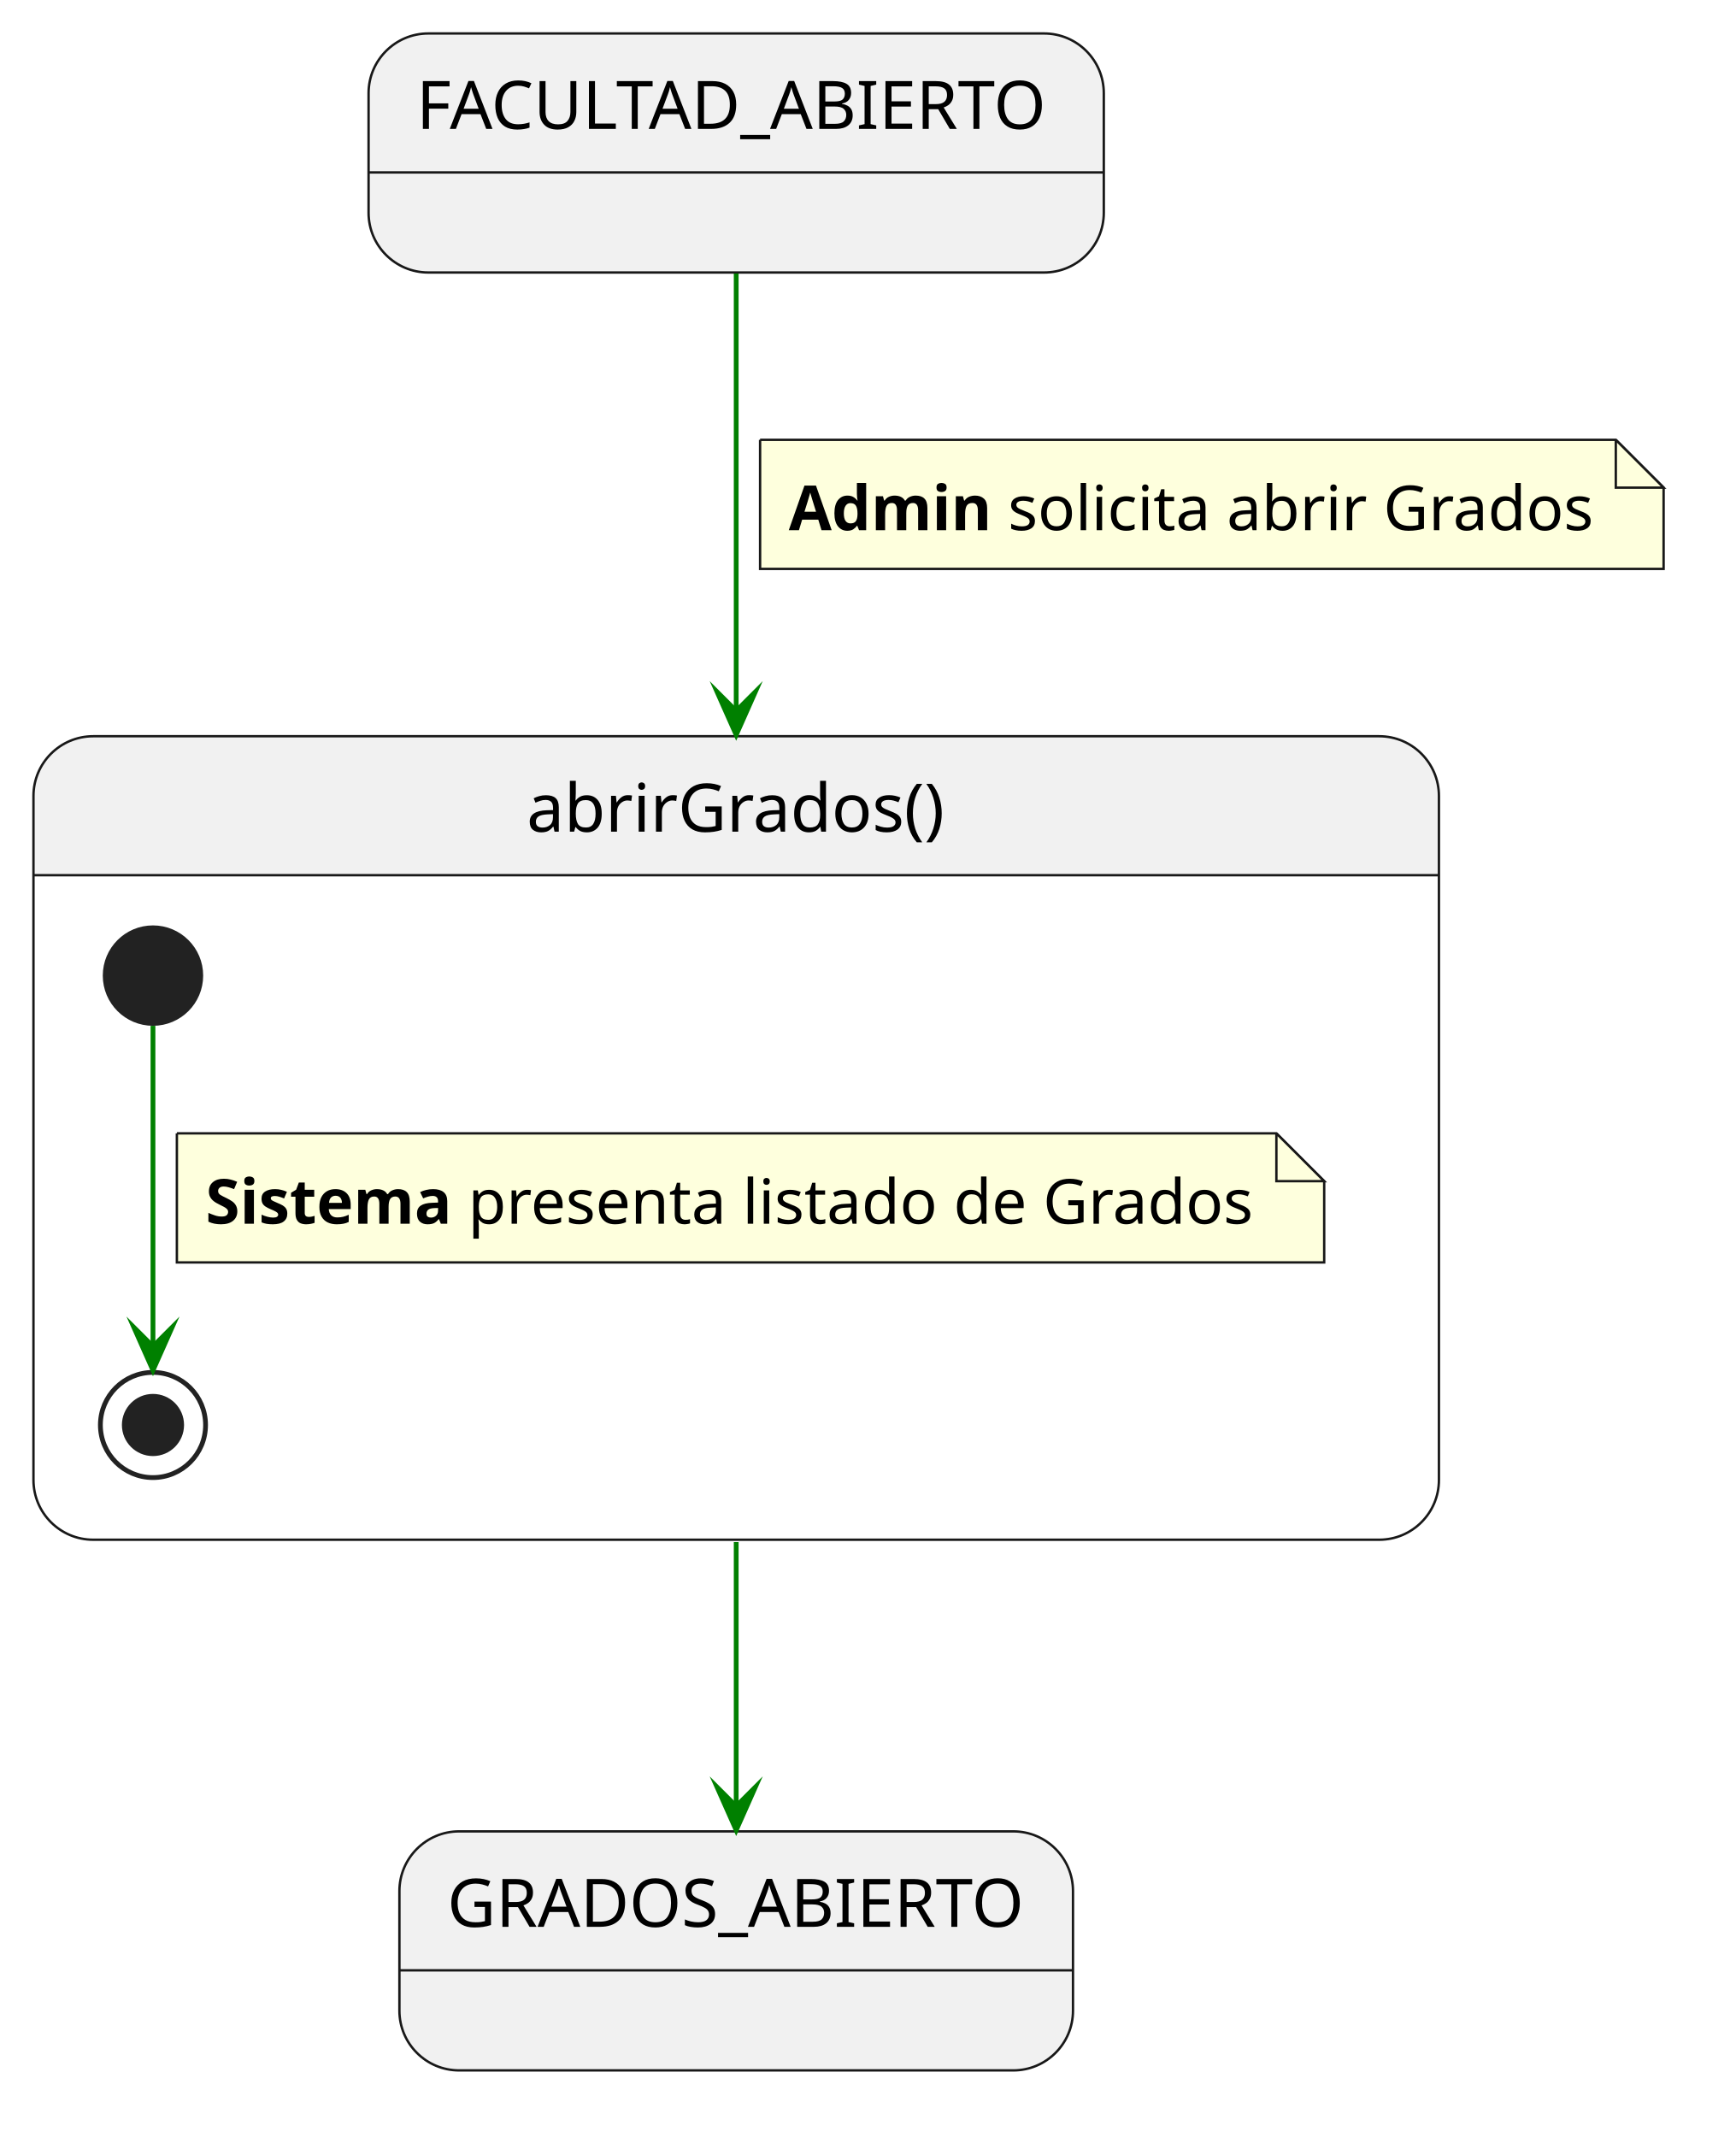
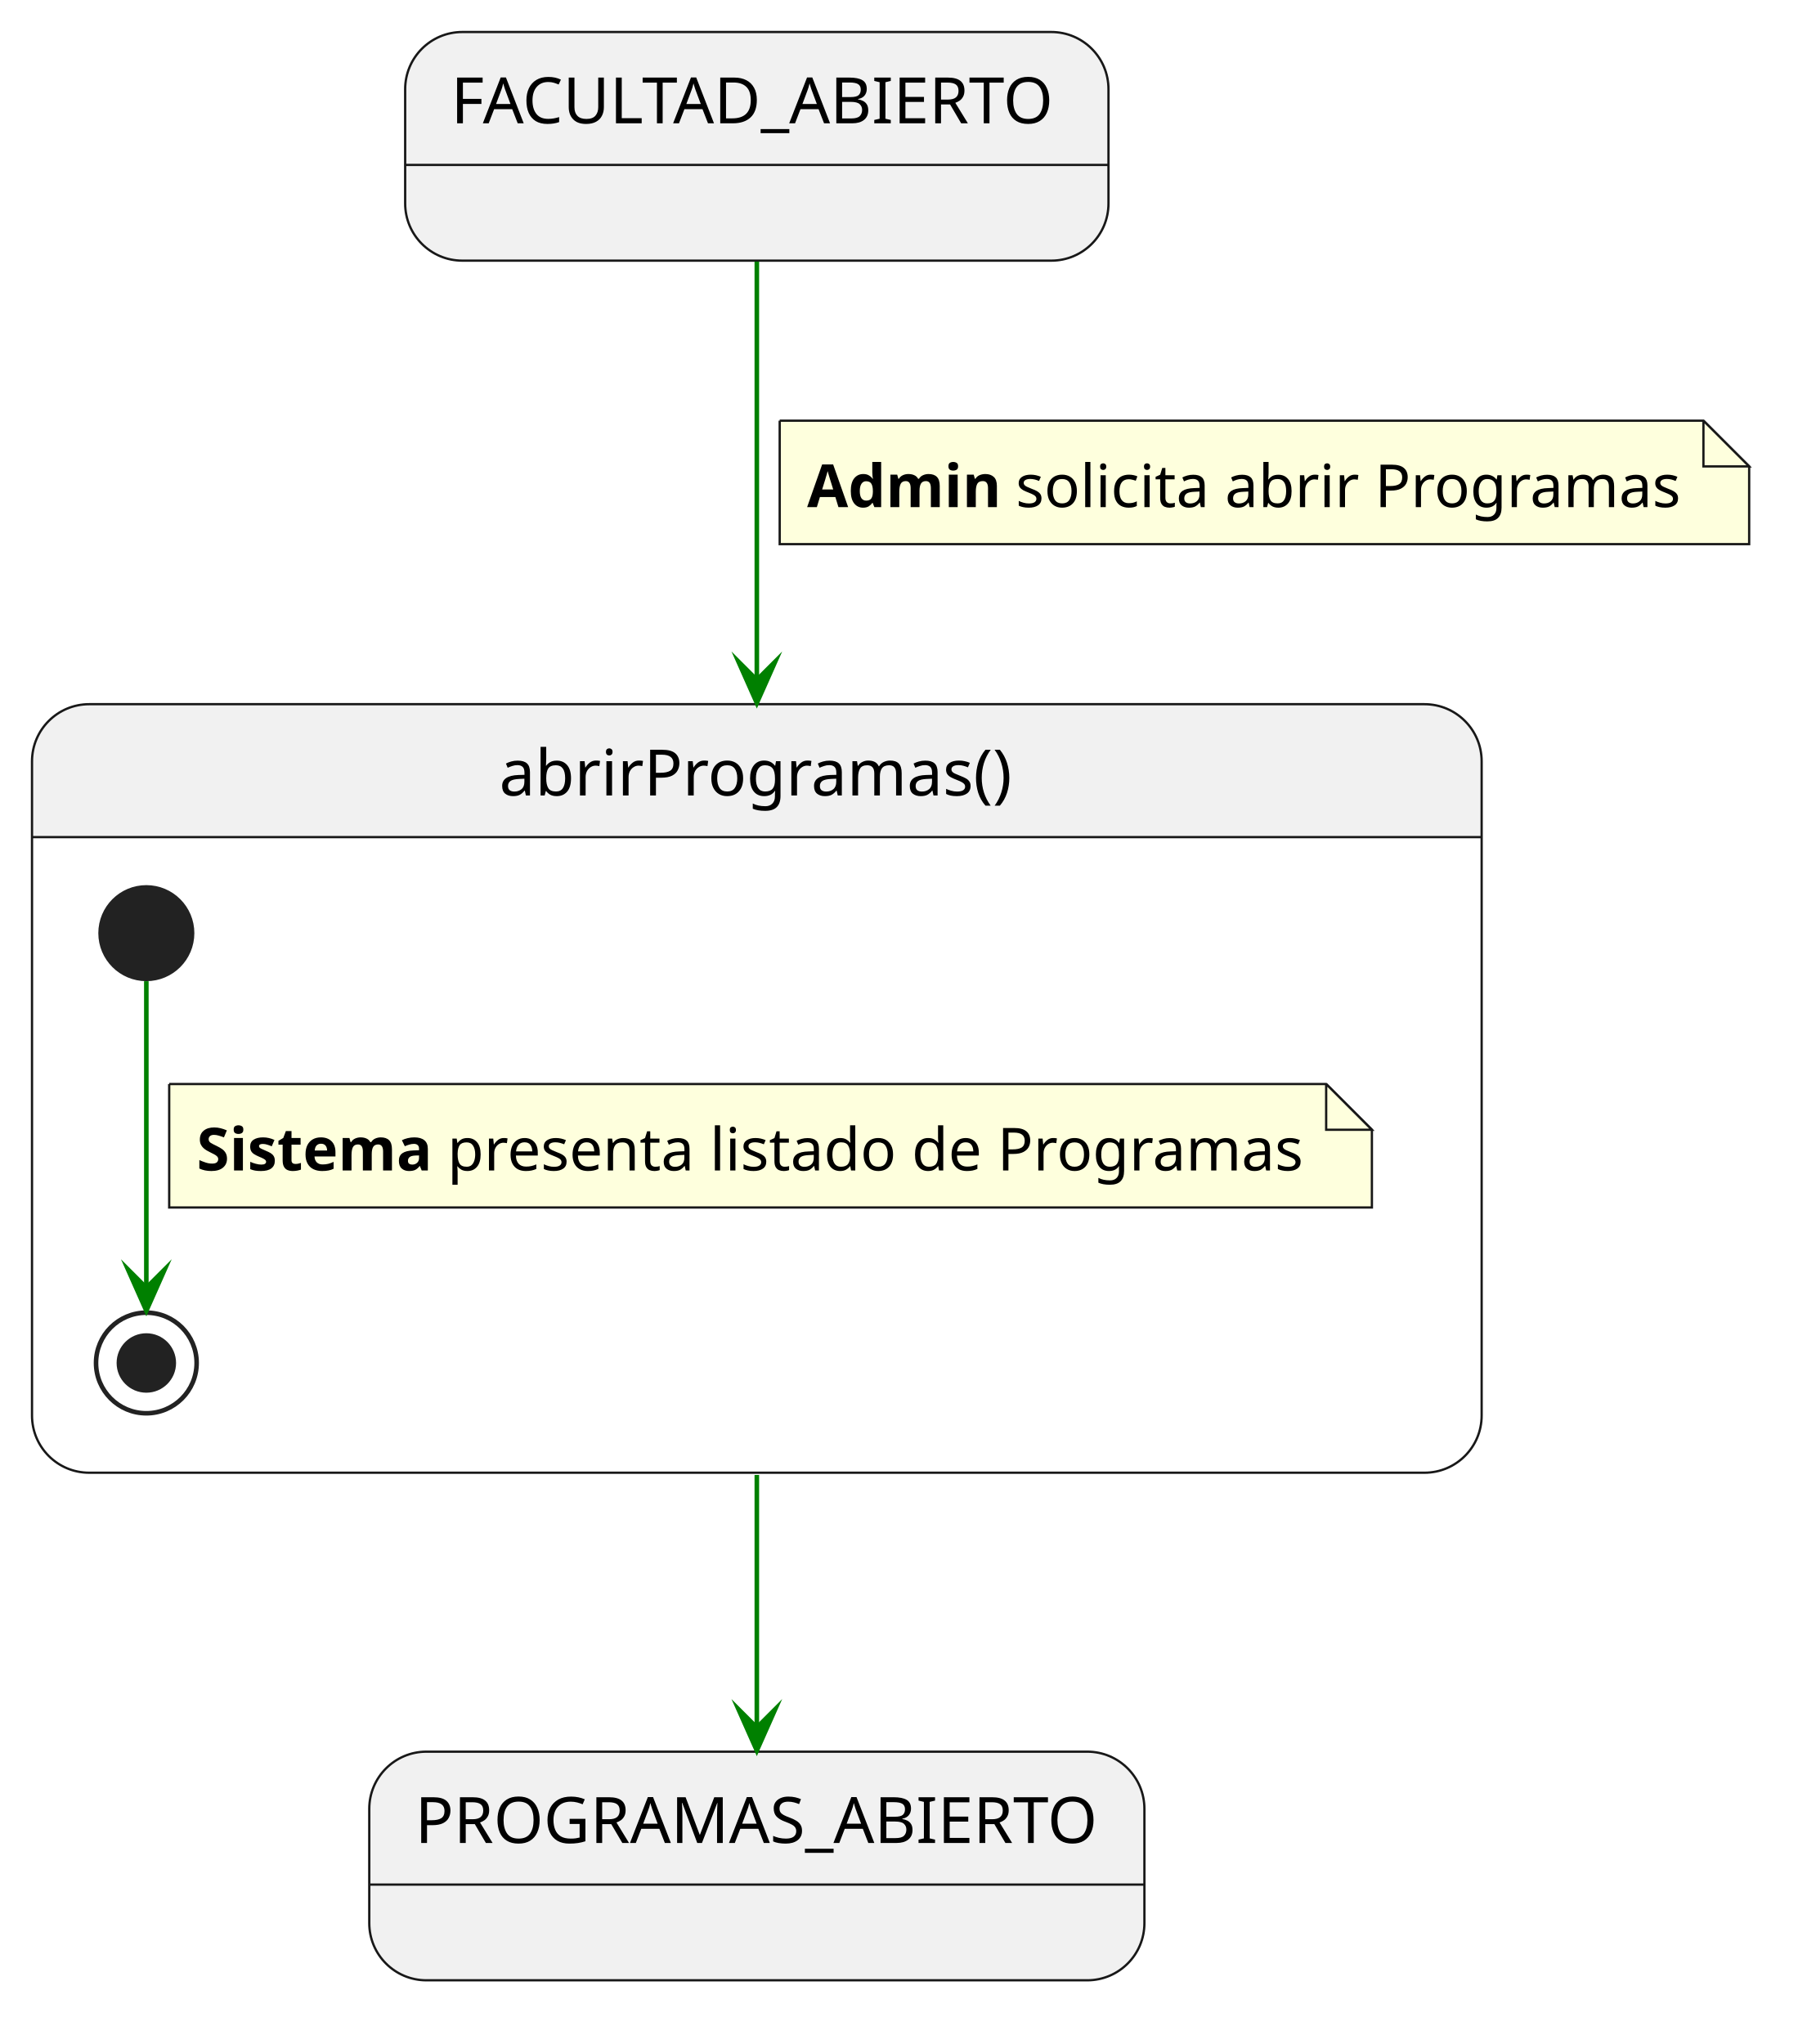
- <svg xmlns="http://www.w3.org/2000/svg" version="1.1" data-diagram-type="STATE" style="width:363px;height:447px;background:#FFFFFF;" width="363px" height="447px" viewBox="0 0 363 447" zoomAndPan="magnify" preserveAspectRatio="none" contentStyleType="text/css">
+ <svg xmlns="http://www.w3.org/2000/svg" version="1.1" data-diagram-type="STATE" style="width:397px;height:447px;background:#FFFFFF;" width="397px" height="447px" viewBox="0 0 397 447" zoomAndPan="magnify" preserveAspectRatio="none" contentStyleType="text/css">
  <defs />
  <g font-family="sans-serif" lengthAdjust="spacing">
-     <g class="entity" data-qualified-name="FACULTAD_ABIERTO" id="ent0001" data-source-line="14">
-       <rect x="77.1" y="7" width="153.797" height="50" fill="#F1F1F1" style="stroke:#181818;stroke-width:0.5;" rx="12.5" ry="12.5" />
-       <line x1="77.1" y1="36.068" x2="230.897" y2="36.068" style="stroke:#181818;stroke-width:0.5;" />
-       <text x="87.1" y="26.966" fill="#000" font-size="14" textLength="133.797">FACULTAD_ABIERTO</text>
+     <g class="entity" data-qualified-name="FACULTAD_ABIERTO" id="ent0001" data-source-line="4">
+       <rect x="88.6" y="7" width="153.797" height="50" fill="#F1F1F1" style="stroke:#181818;stroke-width:0.5;" rx="12.5" ry="12.5" />
+       <line x1="88.6" y1="36.068" x2="242.397" y2="36.068" style="stroke:#181818;stroke-width:0.5;" />
+       <text x="98.6" y="26.966" fill="#000" font-size="14" textLength="133.797">FACULTAD_ABIERTO</text>
    </g>
-     <g class="entity" data-qualified-name="GRADOS_ABIERTO" id="ent0002" data-source-line="15">
-       <rect x="83.55" y="383.07" width="140.904" height="50" fill="#F1F1F1" style="stroke:#181818;stroke-width:0.5;" rx="12.5" ry="12.5" />
-       <line x1="83.55" y1="412.138" x2="224.454" y2="412.138" style="stroke:#181818;stroke-width:0.5;" />
-       <text x="93.55" y="403.036" fill="#000" font-size="14" textLength="120.904">GRADOS_ABIERTO</text>
+     <g class="entity" data-qualified-name="PROGRAMAS_ABIERTO" id="ent0002" data-source-line="5">
+       <rect x="80.75" y="383.07" width="169.505" height="50" fill="#F1F1F1" style="stroke:#181818;stroke-width:0.5;" rx="12.5" ry="12.5" />
+       <line x1="80.75" y1="412.138" x2="250.255" y2="412.138" style="stroke:#181818;stroke-width:0.5;" />
+       <text x="90.75" y="403.036" fill="#000" font-size="14" textLength="149.505">PROGRAMAS_ABIERTO</text>
    </g>
-     <g class="entity" data-qualified-name="abrirGrados" id="ent0003" data-source-line="22">
-       <path d="M19.5,154 L288.5,154 A12.5,12.5 0 0 1 301,166.5 L301,183.068 L7,183.068 L7,166.5 A12.5,12.5 0 0 1 19.5,154" fill="#F1F1F1" />
-       <rect x="7" y="154" width="294" height="168.068" fill="none" style="stroke:#181818;stroke-width:0.5;" rx="12.5" ry="12.5" />
-       <line x1="7" y1="183.068" x2="301" y2="183.068" style="stroke:#181818;stroke-width:0.5;" />
-       <text x="110.173" y="173.966" fill="#000" font-size="14" textLength="87.654">abrirGrados()</text>
-       <g class="start_entity" data-qualified-name="abrirGrados..start.abrirGrados" id="ent0005" data-source-line="24">
+     <g class="entity" data-qualified-name="abrirProgramas" id="ent0003" data-source-line="12">
+       <path d="M19.5,154 L311.5,154 A12.5,12.5 0 0 1 324,166.5 L324,183.068 L7,183.068 L7,166.5 A12.5,12.5 0 0 1 19.5,154" fill="#F1F1F1" />
+       <rect x="7" y="154" width="317" height="168.068" fill="none" style="stroke:#181818;stroke-width:0.5;" rx="12.5" ry="12.5" />
+       <line x1="7" y1="183.068" x2="324" y2="183.068" style="stroke:#181818;stroke-width:0.5;" />
+       <text x="109.171" y="173.966" fill="#000" font-size="14" textLength="112.658">abrirProgramas()</text>
+       <g class="start_entity" data-qualified-name="abrirProgramas..start.abrirProgramas" id="ent0005" data-source-line="14">
        <ellipse cx="32" cy="204.068" rx="10" ry="10" fill="#222" style="stroke:#222;stroke-width:1;" />
      </g>
-       <g class="end_entity" data-qualified-name="abrirGrados..end.abrirGrados" id="ent0006" data-source-line="24">
+       <g class="end_entity" data-qualified-name="abrirProgramas..end.abrirProgramas" id="ent0006" data-source-line="14">
        <ellipse cx="32" cy="298.068" rx="11" ry="11" fill="none" style="stroke:#222;stroke-width:1;" />
        <ellipse cx="32" cy="298.068" rx="6" ry="6" fill="#222" style="stroke:#222;stroke-width:1;" />
      </g>
-       <g class="link" data-entity-1="ent0005" data-entity-2="ent0006" id="lnk7" data-source-line="24" data-link-type="dependency">
-         <path d="M32,214.568 C32,231.918 32,263.618 32,281.638" style="stroke:#008000;stroke-width:1;" fill="none" id="*start*abrirGrados-to-*end*abrirGrados" />
+       <g class="link" data-entity-1="ent0005" data-entity-2="ent0006" id="lnk7" data-source-line="14" data-link-type="dependency">
+         <path d="M32,214.568 C32,231.918 32,263.618 32,281.638" style="stroke:#008000;stroke-width:1;" fill="none" id="*start*abrirProgramas-to-*end*abrirProgramas" />
        <polygon points="32,286.638,36,277.638,32,281.638,28,277.638,32,286.638" fill="#008000" style="stroke:#008000;stroke-width:1;stroke-linejoin:miter;stroke-miterlimit:10;" />
-         <path d="M37,237.068 L37,264.068 L277,264.068 L277,247.068 L267,237.068 L37,237.068" style="stroke:#181818;stroke-width:0.5;" fill="#FEFFDD" />
-         <path d="M267,237.068 L267,247.068 L277,247.068 L267,237.068" style="stroke:#181818;stroke-width:0.5;" fill="#FEFFDD" />
-         <text x="43" y="255.965" fill="#000" font-size="13" textLength="51.532" font-weight="700">Sistema</text>
-         <text x="97.912" y="255.965" fill="#000" font-size="13" textLength="164.736">presenta listado de Grados</text>
+         <path d="M37,237.068 L37,264.068 L300,264.068 L300,247.068 L290,237.068 L37,237.068" style="stroke:#181818;stroke-width:0.5;" fill="#FEFFDD" />
+         <path d="M290,237.068 L290,247.068 L300,247.068 L290,237.068" style="stroke:#181818;stroke-width:0.5;" fill="#FEFFDD" />
+         <text x="43" y="255.965" fill="#000" font-size="13" textLength="51.441" font-weight="700">Sistema</text>
+         <text x="97.821" y="255.965" fill="#000" font-size="13" textLength="187.954">presenta listado de Programas</text>
      </g>
    </g>
-     <g class="link" data-entity-1="ent0001" data-entity-2="ent0003" id="lnk4" data-source-line="17" data-link-type="dependency">
-       <path d="M154,57.21 C154,81.07 154,113.9 154,148.72" style="stroke:#008000;stroke-width:1;" fill="none" id="FACULTAD_ABIERTO-to-abrirGrados" />
-       <polygon points="154,153.72,158,144.72,154,148.72,150,144.72,154,153.72" fill="#008000" style="stroke:#008000;stroke-width:1;stroke-linejoin:miter;stroke-miterlimit:10;" />
-       <path d="M159,92 L159,119 L348,119 L348,102 L338,92 L159,92" style="stroke:#181818;stroke-width:0.5;" fill="#FEFFDD" />
-       <path d="M338,92 L338,102 L348,102 L338,92" style="stroke:#181818;stroke-width:0.5;" fill="#FEFFDD" />
-       <text x="165" y="110.897" fill="#000" font-size="13" textLength="42.471" font-weight="700">Admin</text>
-       <text x="210.851" y="110.897" fill="#000" font-size="13" textLength="122.733">solicita abrir Grados</text>
+     <g class="link" data-entity-1="ent0001" data-entity-2="ent0003" id="lnk4" data-source-line="7" data-link-type="dependency">
+       <path d="M165.5,57.21 C165.5,81.07 165.5,113.9 165.5,148.72" style="stroke:#008000;stroke-width:1;" fill="none" id="FACULTAD_ABIERTO-to-abrirProgramas" />
+       <polygon points="165.5,153.72,169.5,144.72,165.5,148.72,161.5,144.72,165.5,153.72" fill="#008000" style="stroke:#008000;stroke-width:1;stroke-linejoin:miter;stroke-miterlimit:10;" />
+       <path d="M170.5,92 L170.5,119 L382.5,119 L382.5,102 L372.5,92 L170.5,92" style="stroke:#181818;stroke-width:0.5;" fill="#FEFFDD" />
+       <path d="M372.5,92 L372.5,102 L382.5,102 L372.5,92" style="stroke:#181818;stroke-width:0.5;" fill="#FEFFDD" />
+       <text x="176.5" y="110.897" fill="#000" font-size="13" textLength="42.224" font-weight="700">Admin</text>
+       <text x="222.104" y="110.897" fill="#000" font-size="13" textLength="145.951">solicita abrir Programas</text>
    </g>
-     <g class="link" data-entity-1="ent0003" data-entity-2="ent0002" id="lnk8" data-source-line="30" data-link-type="dependency">
-       <path d="M154,322.56 C154,344.64 154,361.75 154,377.82" style="stroke:#008000;stroke-width:1;" fill="none" id="abrirGrados-to-GRADOS_ABIERTO" />
-       <polygon points="154,382.82,158,373.82,154,377.82,150,373.82,154,382.82" fill="#008000" style="stroke:#008000;stroke-width:1;stroke-linejoin:miter;stroke-miterlimit:10;" />
+     <g class="link" data-entity-1="ent0003" data-entity-2="ent0002" id="lnk8" data-source-line="20" data-link-type="dependency">
+       <path d="M165.5,322.56 C165.5,344.64 165.5,361.75 165.5,377.82" style="stroke:#008000;stroke-width:1;" fill="none" id="abrirProgramas-to-PROGRAMAS_ABIERTO" />
+       <polygon points="165.5,382.82,169.5,373.82,165.5,377.82,161.5,373.82,165.5,382.82" fill="#008000" style="stroke:#008000;stroke-width:1;stroke-linejoin:miter;stroke-miterlimit:10;" />
    </g>
  </g>
</svg>
